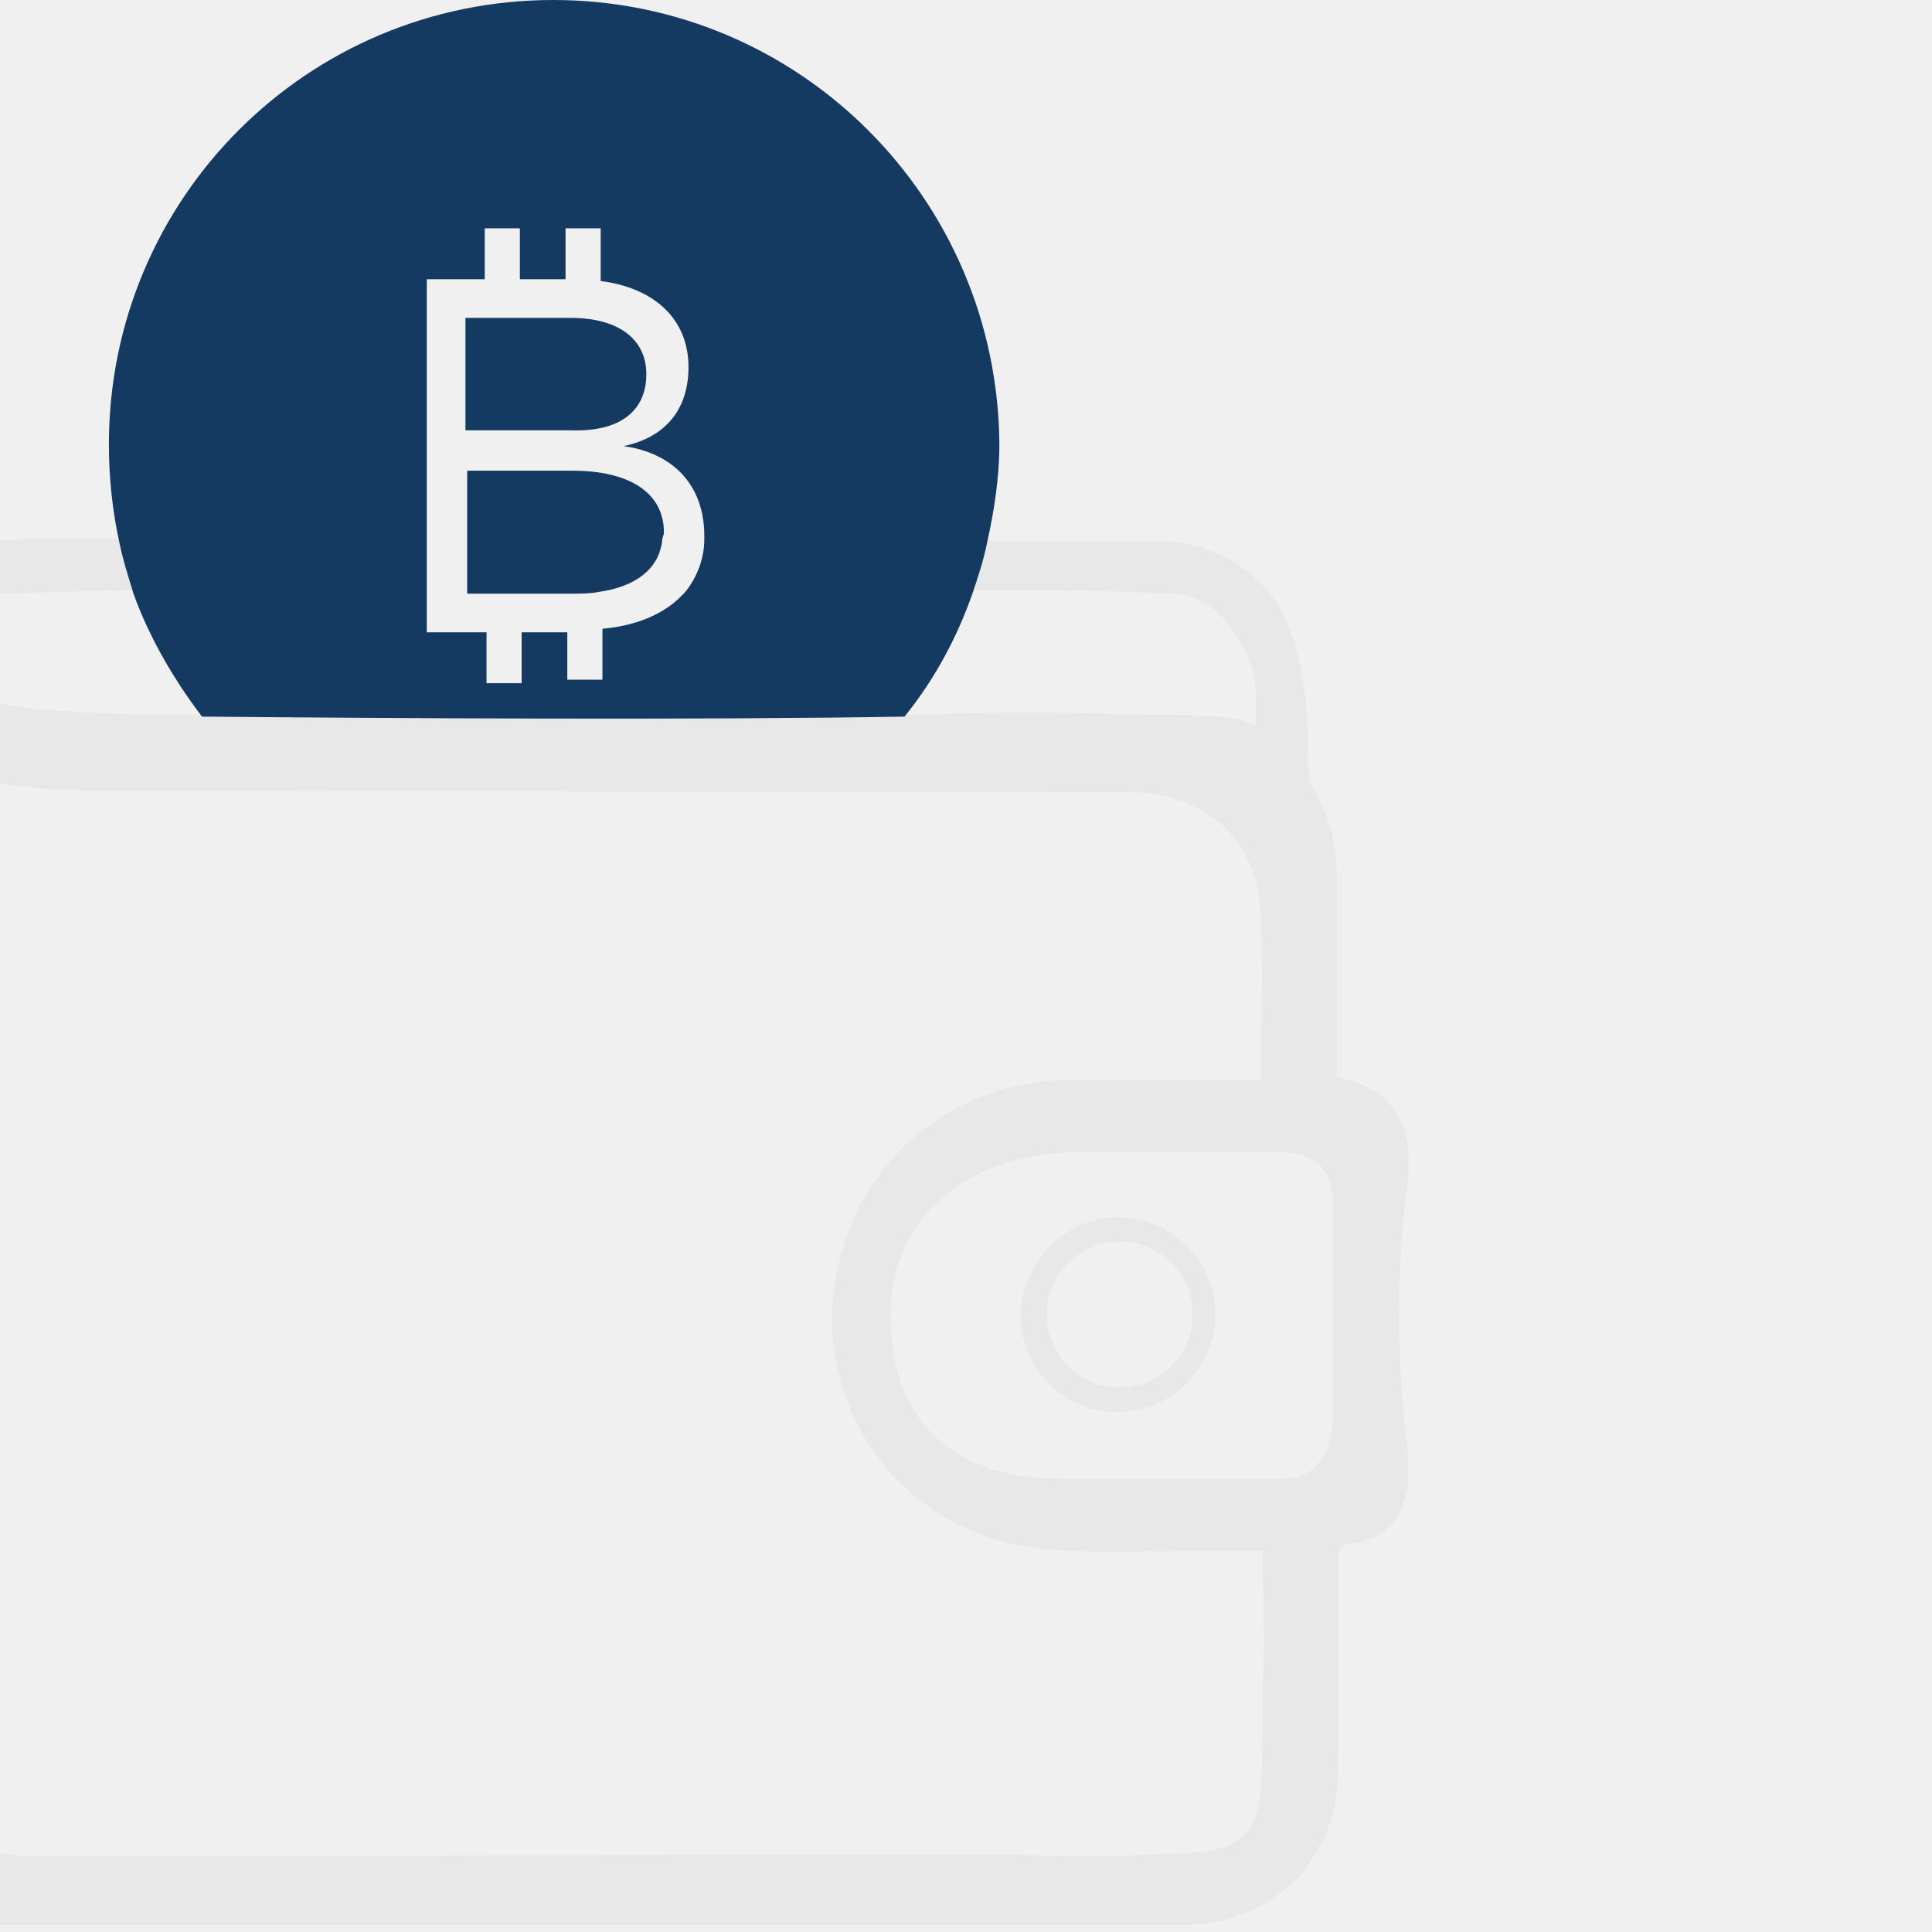
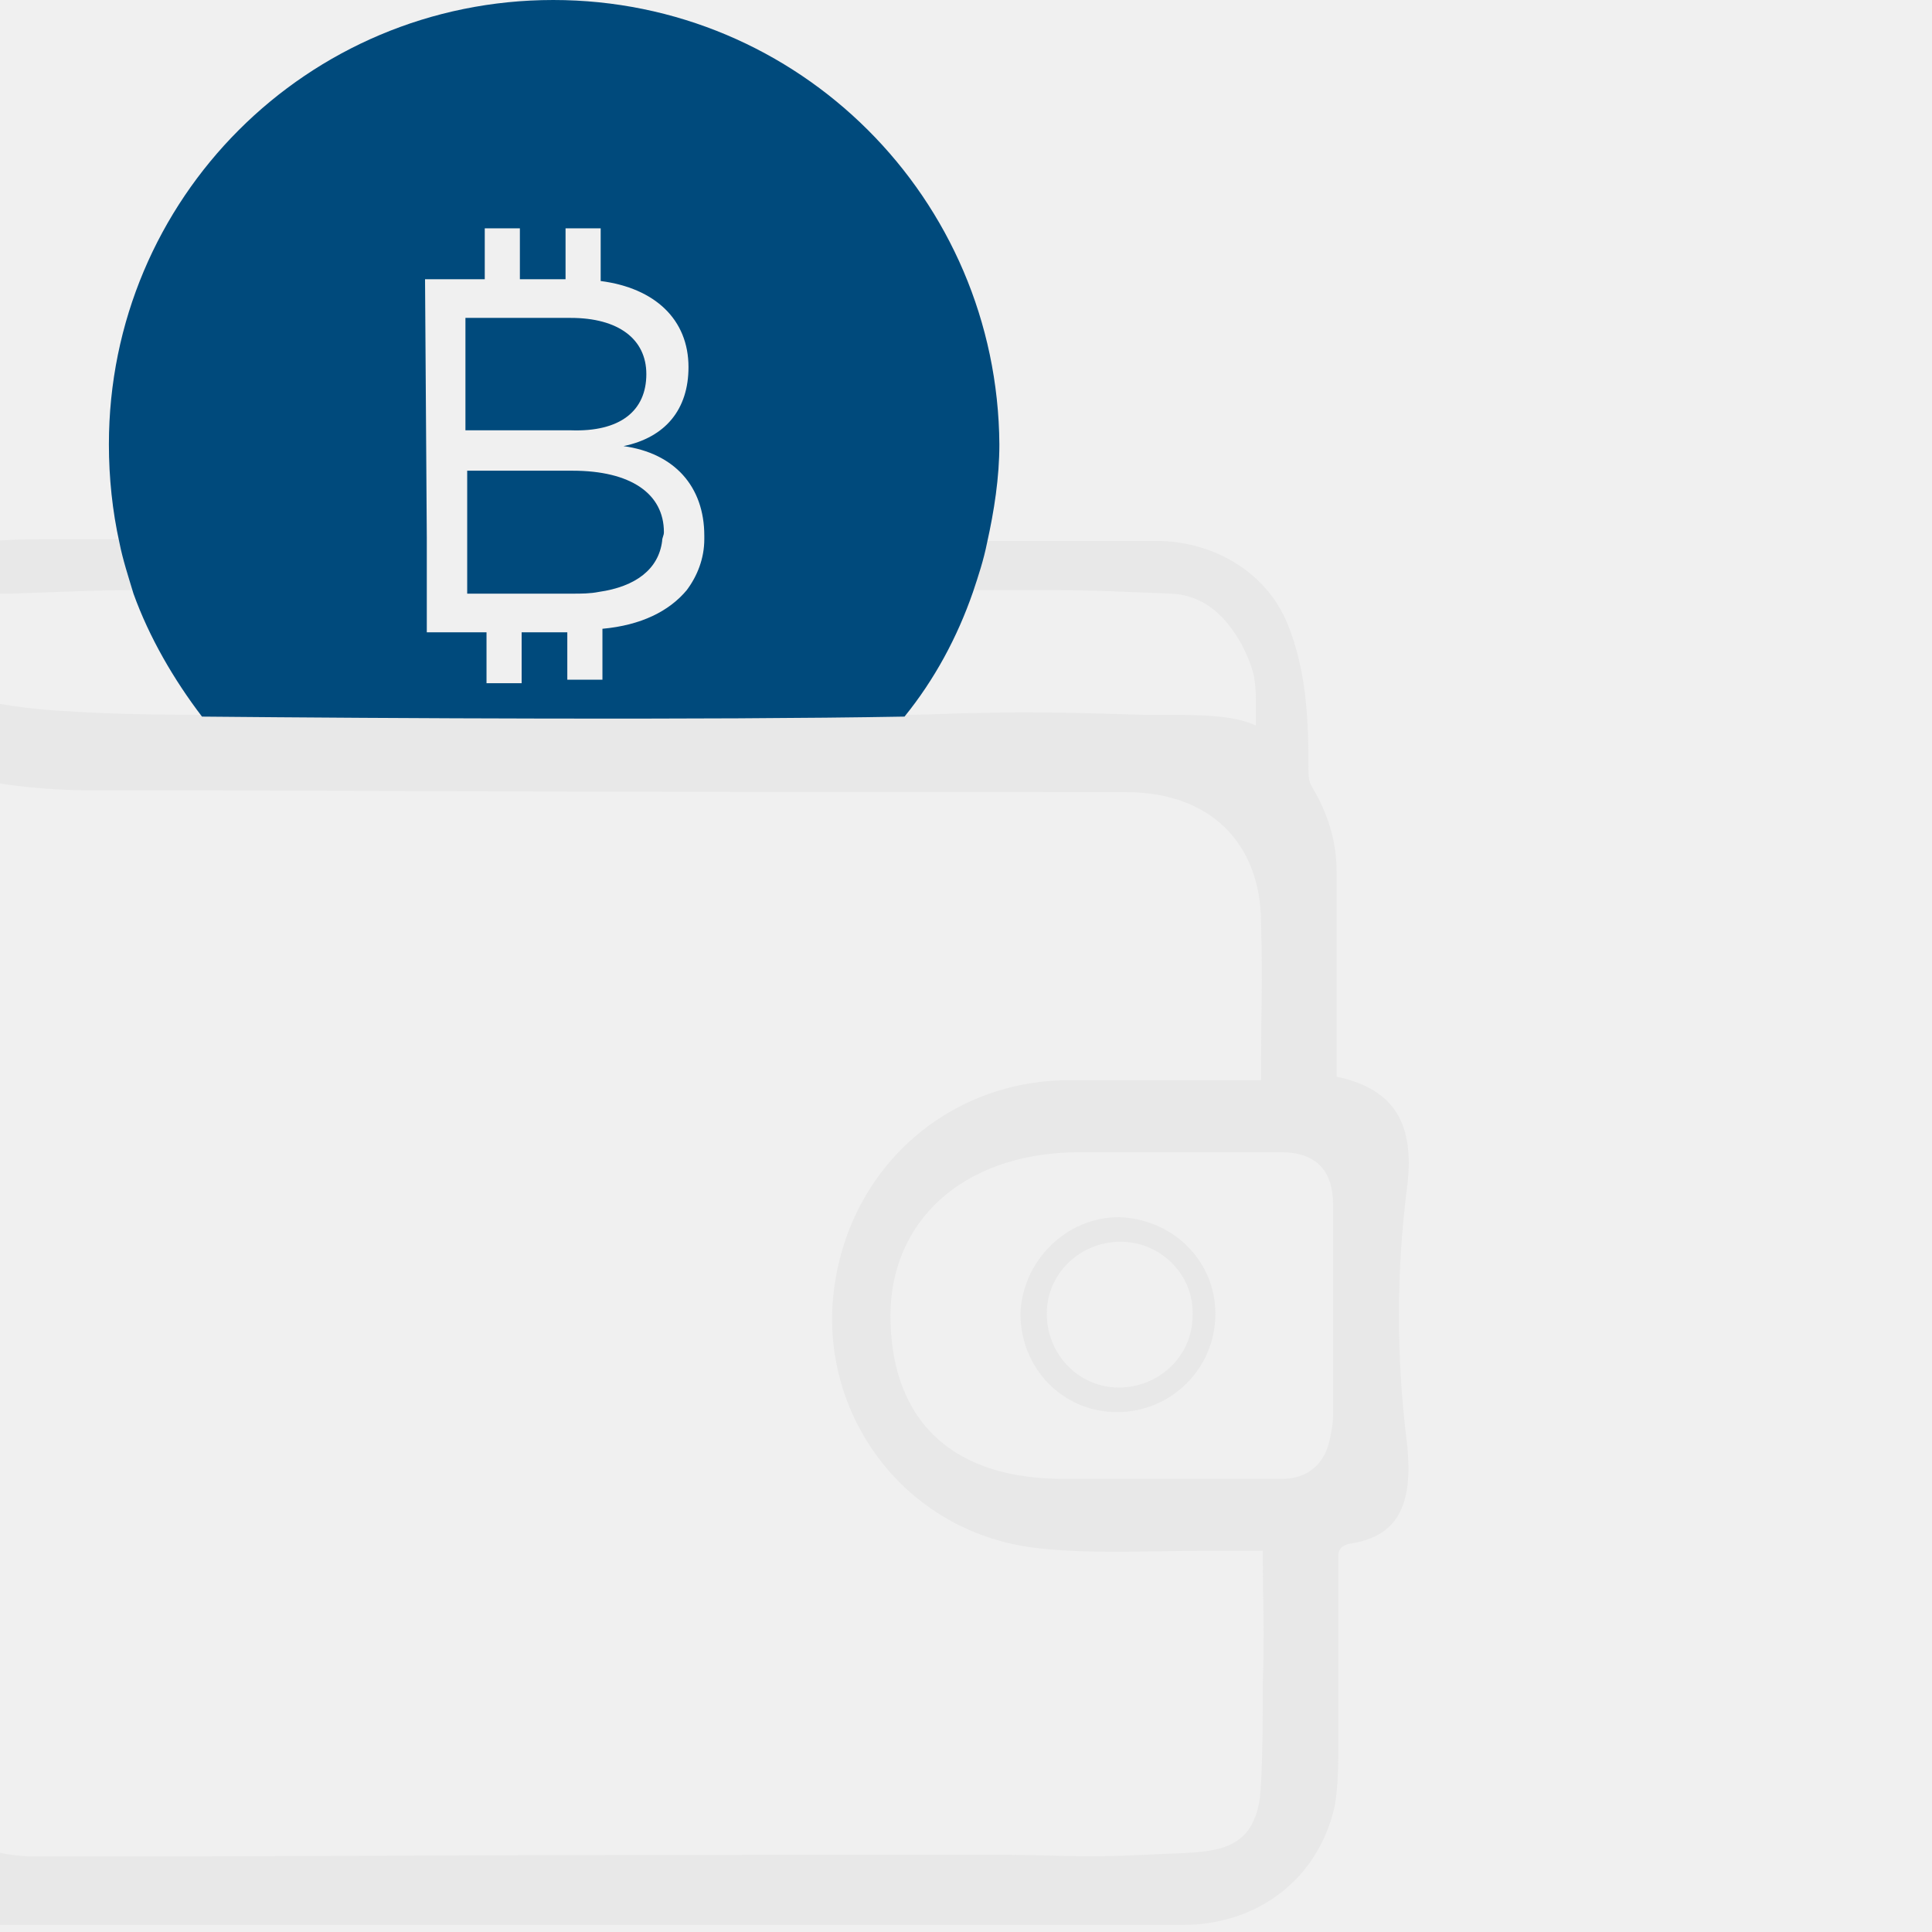
<svg xmlns="http://www.w3.org/2000/svg" version="1.1" id="Layer_1" x="0px" y="0px" viewBox="0 0 110 110" style="enable-background:new 0 0 110 110;" xml:space="preserve">
  <style type="text/css">
- 	.st0{filter:url(#Adobe_OpacityMaskFilter);}
- 	.st1{fill:#FFFFFF;}
- 	.st2{mask:url(#mask-2);}
- 	.st3{fill:none;}
- 	.st4{fill:#10ADE4;}
- 	.st5{fill:#E8E8E8;}
- 	.st6{fill:#153A62;}
+ 	.st0{fill:none;}
+ 	.st1{fill:#E8E8E8;}
+ 	.st2{fill:#004A7C;}
</style>
  <g>
-     <path class="st3" d="M0.6,33.9c-2,0.1-4.1,0-5.7,1.3c-1,0.8-1.3,1.3-0.9,2.2c1.1,2.3,7.4,3,10,3.2c1.3,0.1,3.9,0.1,7.5,0.2   c-1.6-2.1-2.9-4.5-3.9-7C5.4,33.8,3.6,33.8,0.6,33.9z" />
-     <path class="st3" d="M24.2,36h3.4v2.9h2V36h2.6v2.9h2v-2.9c2.2-0.2,3.8-1,4.8-2.2c0.6-0.8,1-1.8,1-2.9c0-0.1,0-0.2,0-0.2   c0-2.8-1.7-4.6-4.6-5.1c2.4-0.5,3.7-2.2,3.7-4.5c0-2.7-1.8-4.5-5-4.9v-3h-2v2.9h-2.6v-2.9h-2v2.9h-3.4v14.7v3.1V36z M26.5,18.1h6   c2.7,0,4.3,1.1,4.3,3.2c0,2.1-1.6,3.3-4.3,3.3h-6V18.1z M26.5,33.7v-3v-3.9h6c3.3,0,5.2,1.3,5.2,3.5c0,0.2,0,0.4-0.1,0.5   c-0.2,1.6-1.5,2.6-3.6,2.9c-0.5,0.1-0.9,0.1-1.5,0.1h-6V33.7z" />
-     <path class="st3" d="M68.4,88.3c-3.2,0-6.4,0.2-9.6-0.2c-7.1-1-11.8-7.2-11.3-13.8C48,66.9,53.7,61.5,61,61.5c3,0,6,0,9,0   c1.5,0,0.3,0,1.9,0c0-0.6,0-0.6,0-0.9c0-3.6,0-4.4,0-8c-0.1-4.7-3.1-7.5-7.7-7.5C19.4,45.1,27.7,45,5.3,45c-3.1,0-8.9-0.4-11.4-2.7   c0,0.4,0,0.7,0,0.9c0,19.9,0,34.3,0,54.3c0,0.8,0,1.7,0.2,2.5c0.9,3.5,4.1,5.8,8,5.8c21.7,0,18.9-0.1,54.4-0.1c3.9,0,5.1,0.2,8.9,0   c3.3-0.2,5.8,0.2,6.4-3c0.2-1.3,0.2-5.4,0.2-6.7c0-3.4,0-4.1,0-7.6C69.8,88.3,70.5,88.3,68.4,88.3z" />
-     <path class="st3" d="M55.6,40.7c3.2-0.1,6.4,0,9.5,0.1c0.3,0,0.5,0,0.7,0c2.7,0,4.3,0,5.7,0.6c0-2.4,0.1-2.8-0.8-4.6   c-0.8-1.7-2.1-2.8-4-2.9c-2.8-0.2-4.1-0.2-6.9-0.2c-0.3,0-1.9,0-4.4,0c-0.9,2.6-2.2,5-3.9,7.1C53,40.8,54.4,40.8,55.6,40.7z" />
-     <path class="st3" d="M75.9,74.7c0-3,0-3.1,0-6.1c0-2-1.1-3-3-3c-4.8,0-6.8,0-11.6,0c-6.7,0-10.6,4.1-10.6,9.3   c0,5.5,2.9,9.3,9.6,9.3c5.1,0.1,7.5,0,12.7,0c1.5,0,2.4-0.8,2.7-2.2c0.1-0.4,0.2-0.9,0.2-1.4C75.9,77.7,75.9,77.6,75.9,74.7   C75.9,74.7,75.9,74.7,75.9,74.7z M63.7,80.4c-3.1,0-5.5-2.5-5.5-5.6c0-3,2.5-5.5,5.6-5.5c3.1,0,5.5,2.5,5.5,5.5   C69.3,77.9,66.8,80.4,63.7,80.4z" />
-     <path class="st3" d="M63.8,70.7c-2.3,0-4.2,1.8-4.2,4.1c0,2.3,1.8,4.2,4.1,4.2c2.3,0,4.2-1.8,4.2-4.1   C67.9,72.6,66.1,70.7,63.8,70.7z" />
-     <path class="st5" d="M80.1,82.1c-0.6-4.8-0.6-9.6,0-14.4c0.5-3.7-0.7-5.7-4-6.4c0-3.9,0-7.8,0-11.7c0-1.7-0.5-3.3-1.4-4.8   c-0.2-0.3-0.2-0.7-0.2-1c0-2.8-0.1-5.6-1.2-8.3c-1.2-2.9-4.1-4.6-7.2-4.7c-2.1,0-4.2,0-6.3,0l-3.6,0c-0.2,0.9-0.5,1.9-0.8,2.8   c2.5,0,4.2,0,4.4,0c2.8,0,4.1,0.1,6.9,0.2c1.9,0.1,3.1,1.3,4,2.9c0.9,1.8,0.8,2.2,0.8,4.6c-1.4-0.6-3-0.6-5.7-0.6   c-0.2,0-0.4,0-0.7,0c-3.2-0.1-6.4-0.2-9.5-0.1c-1.2,0-2.6,0.1-4.1,0.1c-11.1,0.2-29.4,0.1-40,0c-3.5,0-6.2-0.1-7.5-0.2   c-2.6-0.1-8.9-0.8-10-3.2c-0.4-0.8-0.1-1.3,0.9-2.2c1.6-1.4,3.7-1.3,5.7-1.3c3-0.1,4.8-0.2,7.1-0.2c-0.3-0.9-0.6-1.9-0.8-2.9   c-1.4,0-2.8,0-4.2,0c-3.1,0-6.2,0.2-9.2,1.4c-2.5,1-3.7,2.8-3.7,5.5c0,19,0,37.9,0,56.9c0,1.9,0,3.7,0,5.6c0,5.2,4.2,9.5,9.5,9.5   c15.7,0,31.4,0,47.2,0c6.9,0,13.9,0,20.8,0c4.4,0,7.8-2.7,8.7-6.8c0.2-1.2,0.2-2.4,0.2-3.6c0-3.4,0-6.8,0-10.3c0-0.4-0.1-0.8,0.6-1   C79.6,87.5,80.5,85.7,80.1,82.1z M71.9,95.9c0,1.3,0,5.4-0.2,6.7c-0.6,3.2-3.1,2.8-6.4,3c-3.9,0.2-5.1,0-8.9,0   c-35.5,0-32.7,0.1-54.4,0.1c-3.9,0-7.1-2.3-8-5.8c-0.2-0.8-0.2-1.6-0.2-2.5c0-19.9,0-34.3,0-54.3c0-0.2,0-0.5,0-0.9   C-3.6,44.6,2.2,45,5.3,45c22.4,0,14.1,0.1,58.8,0.1c4.7,0,7.7,2.8,7.7,7.5c0.1,3.6,0,4.4,0,8c0,0.3,0,0.3,0,0.9c-1.6,0-0.4,0-1.9,0   c-3,0-6,0-9,0c-7.2,0-13,5.4-13.5,12.8c-0.4,6.6,4.2,12.8,11.3,13.8c3.1,0.4,6.4,0.2,9.6,0.2c2.1,0,1.4,0,3.6,0   C71.9,91.8,72,92.5,71.9,95.9z M75.9,80.6c0,0.5-0.1,0.9-0.2,1.4c-0.3,1.4-1.3,2.2-2.7,2.2c-5.1,0-7.5,0-12.7,0   c-6.7-0.1-9.6-3.9-9.6-9.3c0-5.2,3.9-9.2,10.6-9.3c4.8,0,6.8,0,11.6,0c2,0,3,1,3,3c0,3,0,3.1,0,6.1c0,0,0,0,0,0   C75.9,77.6,75.9,77.7,75.9,80.6z" />
-     <path class="st5" d="M63.7,69.3c-3,0-5.5,2.5-5.6,5.5c0,3.1,2.4,5.6,5.5,5.6c3.1,0,5.6-2.5,5.6-5.6C69.2,71.8,66.8,69.4,63.7,69.3z    M63.7,79c-2.3,0-4.1-1.9-4.1-4.2c0-2.3,1.9-4.1,4.2-4.1c2.3,0,4.2,1.9,4.1,4.2C67.9,77.2,66,79,63.7,79z" />
-     <path class="st6" d="M36.8,21.3c0-2-1.6-3.2-4.3-3.2h-6v6.4h6C35.3,24.6,36.8,23.4,36.8,21.3z" />
-     <path class="st6" d="M34.1,33.7c2.1-0.3,3.4-1.3,3.6-2.9c0-0.2,0.1-0.3,0.1-0.5c0-2.2-1.9-3.5-5.2-3.5h-6v3.9v3v0.1h6   C33.1,33.8,33.6,33.8,34.1,33.7z" />
-     <path class="st6" d="M11.5,40.8c10.6,0.1,28.8,0.2,40,0c1.7-2.1,3-4.5,3.9-7.1c0.3-0.9,0.6-1.8,0.8-2.8c0.4-1.8,0.7-3.7,0.7-5.6   C56.8,11.3,45.5,0,31.5,0C17.5,0,6.2,11.3,6.2,25.3c0,1.9,0.2,3.8,0.6,5.6c0.2,1,0.5,1.9,0.8,2.9C8.5,36.3,9.9,38.7,11.5,40.8z    M24.2,15.9h3.4v-2.9h2v2.9h2.6v-2.9h2v3c3.1,0.4,5,2.2,5,4.9c0,2.4-1.3,4-3.7,4.5c2.9,0.4,4.6,2.3,4.6,5.1c0,0.1,0,0.2,0,0.2   c0,1.1-0.4,2.1-1,2.9c-1,1.2-2.6,2-4.8,2.2v2.9h-2V36h-2.6v2.9h-2V36h-3.4v-2.3v-3.1V15.9z" />
+     <path class="st0" d="M0.6,33.9c-2,0.1-4.1,0-5.7,1.3c-1,0.8-1.3,1.3-0.9,2.2c1.1,2.3,7.4,3,10,3.2c1.3,0.1,3.9,0.1,7.5,0.2   c-1.6-2.1-2.9-4.5-3.9-7C5.4,33.8,3.6,33.8,0.6,33.9z" />
+     <path class="st0" d="M24.2,36h3.4v2.9h2V36h2.6v2.9h2V36c2.2-0.2,3.8-1,4.8-2.2c0.6-0.8,1-1.8,1-2.9c0-0.1,0-0.2,0-0.2   c0-2.8-1.7-4.6-4.6-5.1c2.4-0.5,3.7-2.2,3.7-4.5c0-2.7-1.8-4.5-5-4.9v-3h-2v2.9h-2.6v-2.9h-2v2.9h-3.4v14.7v3.1L24.2,36L24.2,36z    M26.5,18.1h6c2.7,0,4.3,1.1,4.3,3.2s-1.6,3.3-4.3,3.3h-6V18.1z M26.5,33.7v-3v-3.9h6c3.3,0,5.2,1.3,5.2,3.5c0,0.2,0,0.4-0.1,0.5   c-0.2,1.6-1.5,2.6-3.6,2.9c-0.5,0.1-0.9,0.1-1.5,0.1L26.5,33.7C26.5,33.8,26.5,33.7,26.5,33.7z" />
+     <path class="st0" d="M68.4,88.3c-3.2,0-6.4,0.2-9.6-0.2c-7.1-1-11.8-7.2-11.3-13.8C48,66.9,53.7,61.5,61,61.5c3,0,6,0,9,0   c1.5,0,0.3,0,1.9,0c0-0.6,0-0.6,0-0.9c0-3.6,0-4.4,0-8c-0.1-4.7-3.1-7.5-7.7-7.5C19.4,45.1,27.7,45,5.3,45c-3.1,0-8.9-0.4-11.4-2.7   c0,0.4,0,0.7,0,0.9c0,19.9,0,34.3,0,54.3c0,0.8,0,1.7,0.2,2.5c0.9,3.5,4.1,5.8,8,5.8c21.7,0,18.9-0.1,54.4-0.1c3.9,0,5.1,0.2,8.9,0   c3.3-0.2,5.8,0.2,6.4-3C72,101.4,72,97.3,72,96c0-3.4,0-4.1,0-7.6C69.8,88.3,70.5,88.3,68.4,88.3z" />
+     <path class="st0" d="M55.6,40.7c3.2-0.1,6.4,0,9.5,0.1c0.3,0,0.5,0,0.7,0c2.7,0,4.3,0,5.7,0.6c0-2.4,0.1-2.8-0.8-4.6   c-0.8-1.7-2.1-2.8-4-2.9c-2.8-0.2-4.1-0.2-6.9-0.2c-0.3,0-1.9,0-4.4,0c-0.9,2.6-2.2,5-3.9,7.1C53,40.8,54.4,40.8,55.6,40.7z" />
+     <path class="st0" d="M75.9,74.7c0-3,0-3.1,0-6.1c0-2-1.1-3-3-3c-4.8,0-6.8,0-11.6,0c-6.7,0-10.6,4.1-10.6,9.3   c0,5.5,2.9,9.3,9.6,9.3c5.1,0.1,7.5,0,12.7,0c1.5,0,2.4-0.8,2.7-2.2c0.1-0.4,0.2-0.9,0.2-1.4C75.9,77.7,75.9,77.6,75.9,74.7   L75.9,74.7z M63.7,80.4c-3.1,0-5.5-2.5-5.5-5.6c0-3,2.5-5.5,5.6-5.5c3.1,0,5.5,2.5,5.5,5.5C69.3,77.9,66.8,80.4,63.7,80.4z" />
+     <path class="st0" d="M63.8,70.7c-2.3,0-4.2,1.8-4.2,4.1c0,2.3,1.8,4.2,4.1,4.2c2.3,0,4.2-1.8,4.2-4.1   C67.9,72.6,66.1,70.7,63.8,70.7z" />
+     <path class="st1" d="M80.1,82.1c-0.6-4.8-0.6-9.6,0-14.4c0.5-3.7-0.7-5.7-4-6.4c0-3.9,0-7.8,0-11.7c0-1.7-0.5-3.3-1.4-4.8   c-0.2-0.3-0.2-0.7-0.2-1c0-2.8-0.1-5.6-1.2-8.3c-1.2-2.9-4.1-4.6-7.2-4.7c-2.1,0-4.2,0-6.3,0h-3.6c-0.2,0.9-0.5,1.9-0.8,2.8   c2.5,0,4.2,0,4.4,0c2.8,0,4.1,0.1,6.9,0.2c1.9,0.1,3.1,1.3,4,2.9c0.9,1.8,0.8,2.2,0.8,4.6c-1.4-0.6-3-0.6-5.7-0.6   c-0.2,0-0.4,0-0.7,0c-3.2-0.1-6.4-0.2-9.5-0.1c-1.2,0-2.6,0.1-4.1,0.1c-11.1,0.2-29.4,0.1-40,0c-3.5,0-6.2-0.1-7.5-0.2   c-2.6-0.1-8.9-0.8-10-3.2c-0.4-0.8-0.1-1.3,0.9-2.2c1.6-1.4,3.7-1.3,5.7-1.3c3-0.1,4.8-0.2,7.1-0.2c-0.3-0.9-0.6-1.9-0.8-2.9   c-1.4,0-2.8,0-4.2,0c-3.1,0-6.2,0.2-9.2,1.4c-2.5,1-3.7,2.8-3.7,5.5c0,19,0,37.9,0,56.9c0,1.9,0,3.7,0,5.6c0,5.2,4.2,9.5,9.5,9.5   c15.7,0,31.4,0,47.2,0c6.9,0,13.9,0,20.8,0c4.4,0,7.8-2.7,8.7-6.8c0.2-1.2,0.2-2.4,0.2-3.6c0-3.4,0-6.8,0-10.3c0-0.4-0.1-0.8,0.6-1   C79.6,87.5,80.5,85.7,80.1,82.1z M71.9,95.9c0,1.3,0,5.4-0.2,6.7c-0.6,3.2-3.1,2.8-6.4,3c-3.9,0.2-5.1,0-8.9,0   c-35.5,0-32.7,0.1-54.4,0.1c-3.9,0-7.1-2.3-8-5.8c-0.2-0.8-0.2-1.6-0.2-2.5c0-19.9,0-34.3,0-54.3c0-0.2,0-0.5,0-0.9   C-3.6,44.6,2.2,45,5.3,45c22.4,0,14.1,0.1,58.8,0.1c4.7,0,7.7,2.8,7.7,7.5c0.1,3.6,0,4.4,0,8c0,0.3,0,0.3,0,0.9c-1.6,0-0.4,0-1.9,0   c-3,0-6,0-9,0c-7.2,0-13,5.4-13.5,12.8c-0.4,6.6,4.2,12.8,11.3,13.8c3.1,0.4,6.4,0.2,9.6,0.2c2.1,0,1.4,0,3.6,0   C71.9,91.8,72,92.5,71.9,95.9z M75.9,80.6c0,0.5-0.1,0.9-0.2,1.4c-0.3,1.4-1.3,2.2-2.7,2.2c-5.1,0-7.5,0-12.7,0   c-6.7-0.1-9.6-3.9-9.6-9.3c0-5.2,3.9-9.2,10.6-9.3c4.8,0,6.8,0,11.6,0c2,0,3,1,3,3c0,3,0,3.1,0,6.1l0,0   C75.9,77.6,75.9,77.7,75.9,80.6z" />
+     <path class="st1" d="M63.7,69.3c-3,0-5.5,2.5-5.6,5.5c0,3.1,2.4,5.6,5.5,5.6c3.1,0,5.6-2.5,5.6-5.6C69.2,71.8,66.8,69.4,63.7,69.3z    M63.7,79c-2.3,0-4.1-1.9-4.1-4.2c0-2.3,1.9-4.1,4.2-4.1c2.3,0,4.2,1.9,4.1,4.2C67.9,77.2,66,79,63.7,79z" />
+     <path class="st2" d="M36.8,21.3c0-2-1.6-3.2-4.3-3.2h-6v6.4h6C35.3,24.6,36.8,23.4,36.8,21.3z" />
+     <path class="st2" d="M34.1,33.7c2.1-0.3,3.4-1.3,3.6-2.9c0-0.2,0.1-0.3,0.1-0.5c0-2.2-1.9-3.5-5.2-3.5h-6v3.9v3v0.1h6   C33.1,33.8,33.6,33.8,34.1,33.7z" />
+     <path class="st2" d="M11.5,40.8c10.6,0.1,28.8,0.2,40,0c1.7-2.1,3-4.5,3.9-7.1c0.3-0.9,0.6-1.8,0.8-2.8c0.4-1.8,0.7-3.7,0.7-5.6   C56.8,11.3,45.5,0,31.5,0S6.2,11.3,6.2,25.3c0,1.9,0.2,3.8,0.6,5.6c0.2,1,0.5,1.9,0.8,2.9C8.5,36.3,9.9,38.7,11.5,40.8z M24.2,15.9   h3.4V13h2v2.9h2.6V13h2v3c3.1,0.4,5,2.2,5,4.9c0,2.4-1.3,4-3.7,4.5c2.9,0.4,4.6,2.3,4.6,5.1c0,0.1,0,0.2,0,0.2c0,1.1-0.4,2.1-1,2.9   c-1,1.2-2.6,2-4.8,2.2v2.9h-2V36h-2.6v2.9h-2V36h-3.4v-2.3v-3.1L24.2,15.9L24.2,15.9z" />
  </g>
</svg>
